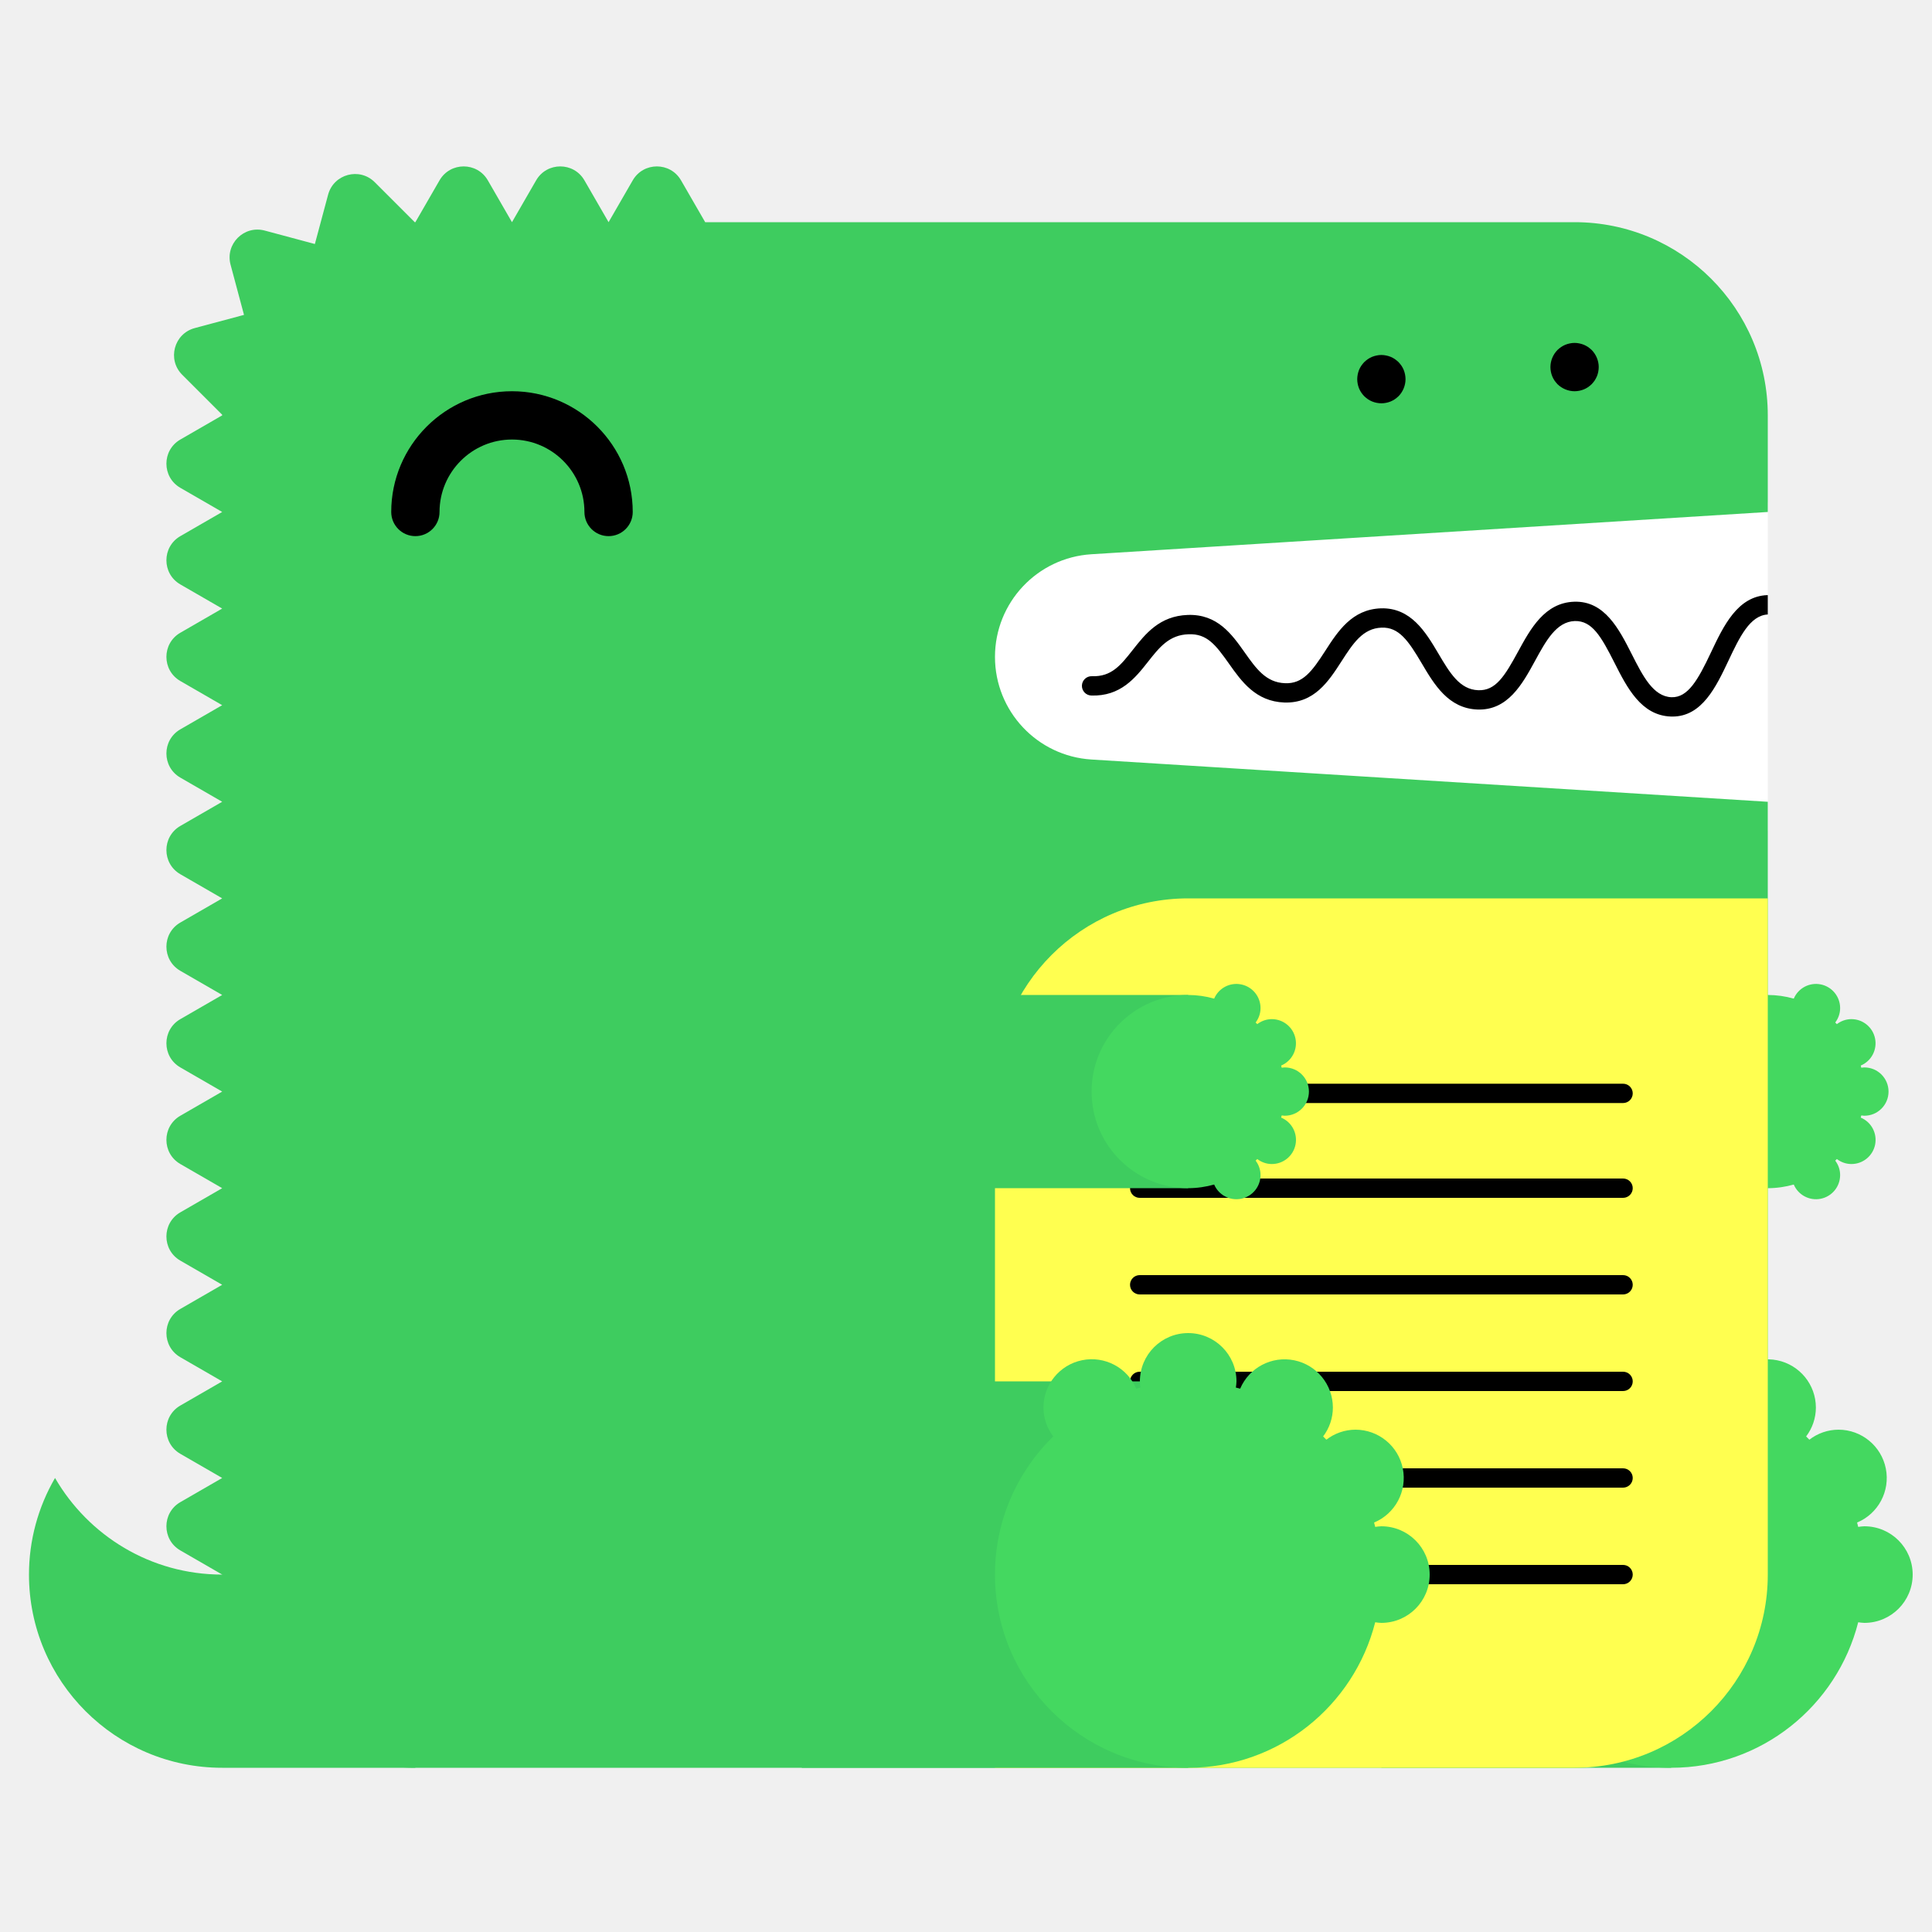
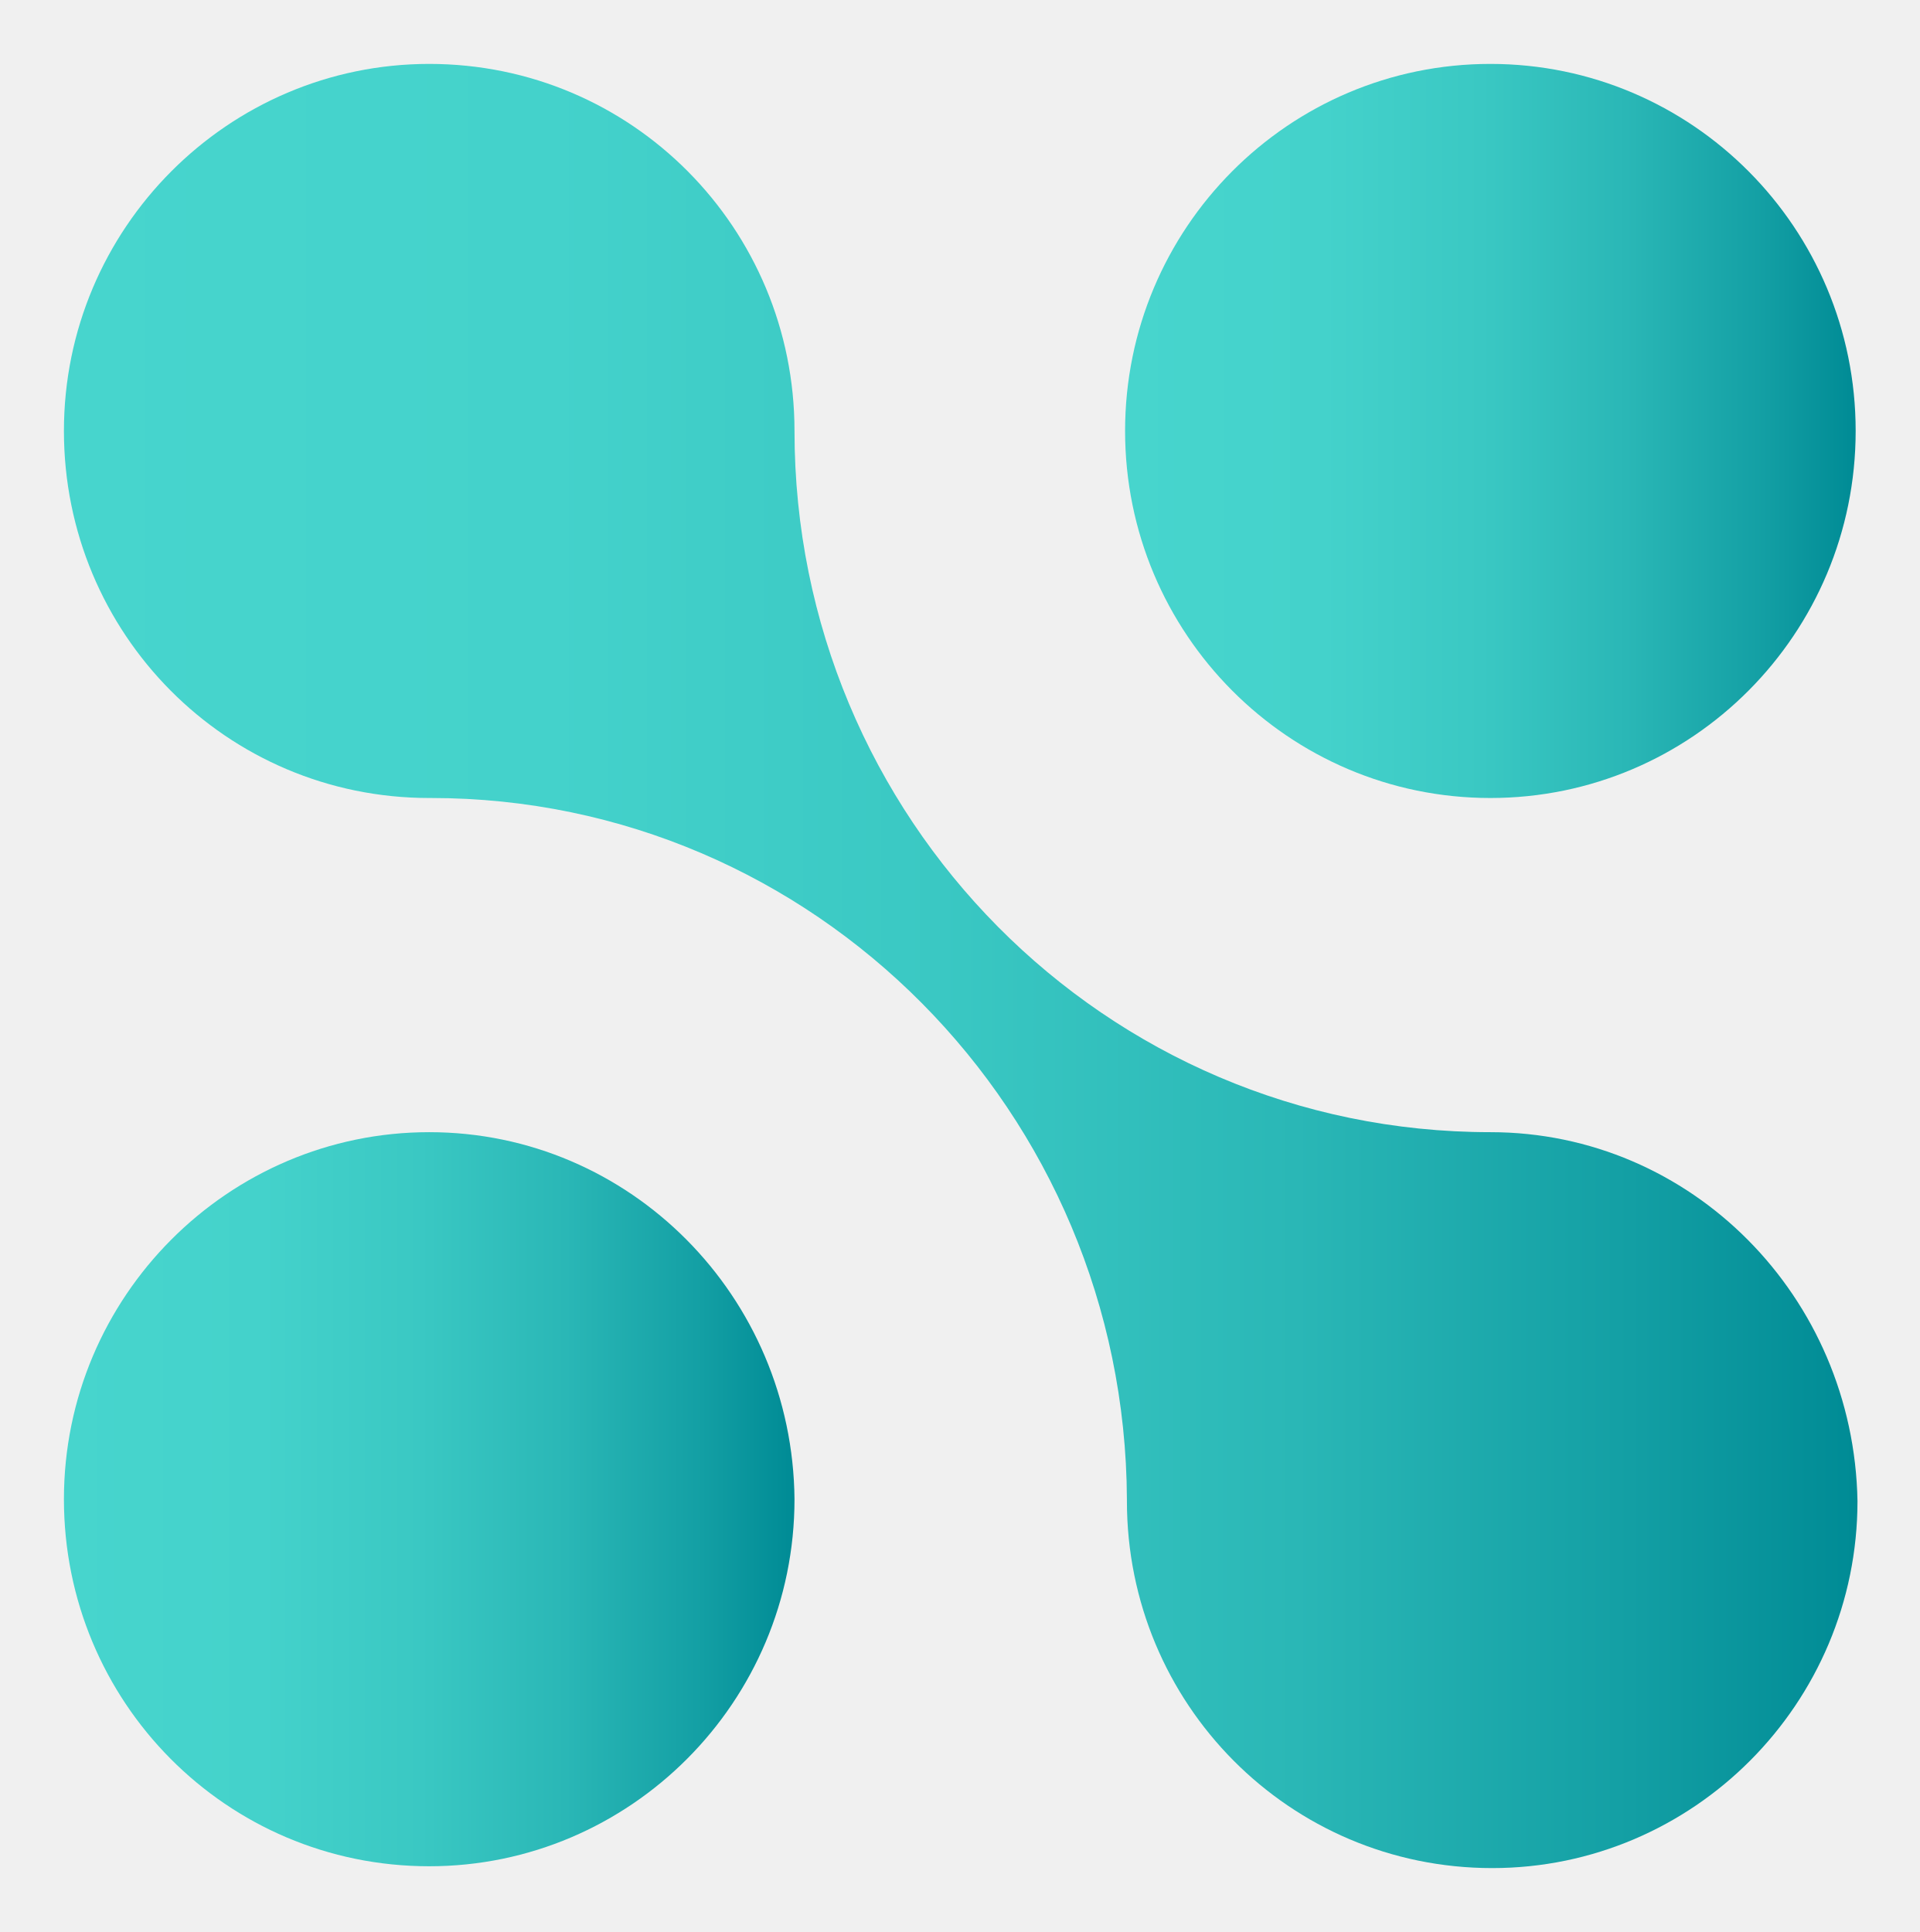
- <svg xmlns="http://www.w3.org/2000/svg" width="200" height="200" viewBox="0 0 200 200">
-   <g fill="none" fill-rule="evenodd">
-     <path fill="#FFF" d="M99 52h84v34H99z" />
-     <path d="M23 163c-7.398 0-13.843-4.027-17.303-10A19.886 19.886 0 0 0 3 163c0 11.046 8.954 20 20 20h20v-20H23z" fill="#3ECC5F" />
-     <path d="M112.98 57.376L183 53V43c0-11.046-8.954-20-20-20H73l-2.5-4.33c-1.112-1.925-3.889-1.925-5 0L63 23l-2.5-4.33c-1.111-1.925-3.889-1.925-5 0L53 23l-2.5-4.33c-1.111-1.925-3.889-1.925-5 0L43 23c-.022 0-.042.003-.065.003l-4.142-4.141c-1.57-1.571-4.252-.853-4.828 1.294l-1.369 5.104-5.192-1.392c-2.148-.575-4.111 1.389-3.535 3.536l1.39 5.193-5.102 1.367c-2.148.576-2.867 3.259-1.296 4.83l4.142 4.142c0 .021-.003.042-.003.064l-4.33 2.5c-1.925 1.111-1.925 3.889 0 5L23 53l-4.33 2.5c-1.925 1.111-1.925 3.889 0 5L23 63l-4.33 2.5c-1.925 1.111-1.925 3.889 0 5L23 73l-4.33 2.5c-1.925 1.111-1.925 3.889 0 5L23 83l-4.33 2.5c-1.925 1.111-1.925 3.889 0 5L23 93l-4.33 2.5c-1.925 1.111-1.925 3.889 0 5L23 103l-4.33 2.5c-1.925 1.111-1.925 3.889 0 5L23 113l-4.33 2.5c-1.925 1.111-1.925 3.889 0 5L23 123l-4.33 2.5c-1.925 1.111-1.925 3.889 0 5L23 133l-4.33 2.5c-1.925 1.111-1.925 3.889 0 5L23 143l-4.33 2.5c-1.925 1.111-1.925 3.889 0 5L23 153l-4.33 2.5c-1.925 1.111-1.925 3.889 0 5L23 163c0 11.046 8.954 20 20 20h120c11.046 0 20-8.954 20-20V83l-70.02-4.376A10.645 10.645 0 0 1 103 68c0-5.621 4.37-10.273 9.98-10.624" fill="#3ECC5F" />
-     <path fill="#3ECC5F" d="M143 183h30v-40h-30z" />
-     <path d="M193 158c-.219 0-.428.037-.639.064-.038-.15-.074-.301-.116-.451A5 5 0 0 0 190.32 148a4.96 4.96 0 0 0-3.016 1.036 26.531 26.531 0 0 0-.335-.336 4.955 4.955 0 0 0 1.011-2.987 5 5 0 0 0-9.599-1.959c-.148-.042-.297-.077-.445-.115.027-.211.064-.42.064-.639a5 5 0 0 0-5-5 5 5 0 0 0-5 5c0 .219.037.428.064.639-.148.038-.297.073-.445.115a4.998 4.998 0 0 0-9.599 1.959c0 1.125.384 2.151 1.011 2.987-3.717 3.632-6.031 8.693-6.031 14.3 0 11.046 8.954 20 20 20 9.339 0 17.16-6.41 19.361-15.064.211.027.42.064.639.064a5 5 0 0 0 5-5 5 5 0 0 0-5-5" fill="#44D860" />
-     <path fill="#3ECC5F" d="M153 123h30v-20h-30z" />
-     <path d="M193 115.5a2.5 2.5 0 1 0 0-5c-.109 0-.214.019-.319.032-.02-.075-.037-.15-.058-.225a2.501 2.501 0 0 0-.963-4.807c-.569 0-1.088.197-1.508.518a6.653 6.653 0 0 0-.168-.168c.314-.417.506-.931.506-1.494a2.5 2.5 0 0 0-4.8-.979A9.987 9.987 0 0 0 183 103c-5.522 0-10 4.478-10 10s4.478 10 10 10c.934 0 1.833-.138 2.69-.377a2.5 2.5 0 0 0 4.8-.979c0-.563-.192-1.077-.506-1.494.057-.055.113-.111.168-.168.42.321.939.518 1.508.518a2.5 2.5 0 0 0 .963-4.807c.021-.074.038-.15.058-.225.105.013.21.032.319.032" fill="#44D860" />
-     <path d="M63 55.5a2.5 2.5 0 0 1-2.5-2.5c0-4.136-3.364-7.5-7.5-7.5s-7.5 3.364-7.5 7.5a2.5 2.5 0 1 1-5 0c0-6.893 5.607-12.5 12.5-12.5S65.5 46.107 65.5 53a2.5 2.5 0 0 1-2.5 2.5" fill="#000" />
-     <path d="M103 183h60c11.046 0 20-8.954 20-20V93h-60c-11.046 0-20 8.954-20 20v70z" fill="#FFFF50" />
-     <path d="M168.02 124h-50.04a1 1 0 1 1 0-2h50.04a1 1 0 1 1 0 2m0 20h-50.04a1 1 0 1 1 0-2h50.04a1 1 0 1 1 0 2m0 20h-50.04a1 1 0 1 1 0-2h50.04a1 1 0 1 1 0 2m0-49.814h-50.04a1 1 0 1 1 0-2h50.04a1 1 0 1 1 0 2m0 19.814h-50.04a1 1 0 1 1 0-2h50.04a1 1 0 1 1 0 2m0 20h-50.04a1 1 0 1 1 0-2h50.04a1 1 0 1 1 0 2M183 61.611c-.012 0-.022-.006-.034-.005-3.09.105-4.552 3.196-5.842 5.923-1.346 2.85-2.387 4.703-4.093 4.647-1.889-.068-2.969-2.202-4.113-4.46-1.314-2.594-2.814-5.536-5.963-5.426-3.046.104-4.513 2.794-5.807 5.167-1.377 2.528-2.314 4.065-4.121 3.994-1.927-.07-2.951-1.805-4.136-3.813-1.321-2.236-2.848-4.75-5.936-4.664-2.994.103-4.465 2.385-5.763 4.4-1.373 2.13-2.335 3.428-4.165 3.351-1.973-.07-2.992-1.51-4.171-3.177-1.324-1.873-2.816-3.993-5.895-3.89-2.928.1-4.399 1.97-5.696 3.618-1.232 1.564-2.194 2.802-4.229 2.724a1 1 0 0 0-.072 2c3.017.101 4.545-1.8 5.872-3.487 1.177-1.496 2.193-2.787 4.193-2.855 1.926-.082 2.829 1.115 4.195 3.045 1.297 1.834 2.769 3.914 5.731 4.021 3.103.104 4.596-2.215 5.918-4.267 1.182-1.834 2.202-3.417 4.15-3.484 1.793-.067 2.769 1.35 4.145 3.681 1.297 2.197 2.766 4.686 5.787 4.796 3.125.108 4.634-2.62 5.949-5.035 1.139-2.088 2.214-4.06 4.119-4.126 1.793-.042 2.728 1.595 4.111 4.33 1.292 2.553 2.757 5.445 5.825 5.556l.169.003c3.064 0 4.518-3.075 5.805-5.794 1.139-2.41 2.217-4.68 4.067-4.773v-2z" fill="#000" />
-     <path fill="#3ECC5F" d="M83 183h40v-40H83z" />
-     <path d="M143 158c-.219 0-.428.037-.639.064-.038-.15-.074-.301-.116-.451A5 5 0 0 0 140.32 148a4.96 4.96 0 0 0-3.016 1.036 26.531 26.531 0 0 0-.335-.336 4.955 4.955 0 0 0 1.011-2.987 5 5 0 0 0-9.599-1.959c-.148-.042-.297-.077-.445-.115.027-.211.064-.42.064-.639a5 5 0 0 0-5-5 5 5 0 0 0-5 5c0 .219.037.428.064.639-.148.038-.297.073-.445.115a4.998 4.998 0 0 0-9.599 1.959c0 1.125.384 2.151 1.011 2.987-3.717 3.632-6.031 8.693-6.031 14.3 0 11.046 8.954 20 20 20 9.339 0 17.16-6.41 19.361-15.064.211.027.42.064.639.064a5 5 0 0 0 5-5 5 5 0 0 0-5-5" fill="#44D860" />
-     <path fill="#3ECC5F" d="M83 123h40v-20H83z" />
-     <path d="M133 115.5a2.5 2.5 0 1 0 0-5c-.109 0-.214.019-.319.032-.02-.075-.037-.15-.058-.225a2.501 2.501 0 0 0-.963-4.807c-.569 0-1.088.197-1.508.518a6.653 6.653 0 0 0-.168-.168c.314-.417.506-.931.506-1.494a2.5 2.5 0 0 0-4.8-.979A9.987 9.987 0 0 0 123 103c-5.522 0-10 4.478-10 10s4.478 10 10 10c.934 0 1.833-.138 2.69-.377a2.5 2.5 0 0 0 4.8-.979c0-.563-.192-1.077-.506-1.494.057-.055.113-.111.168-.168.42.321.939.518 1.508.518a2.5 2.5 0 0 0 .963-4.807c.021-.074.038-.15.058-.225.105.013.21.032.319.032" fill="#44D860" />
-     <path d="M143 41.75c-.16 0-.33-.02-.49-.05a2.52 2.52 0 0 1-.47-.14c-.15-.06-.29-.14-.431-.23-.13-.09-.259-.2-.38-.31-.109-.12-.219-.24-.309-.38s-.17-.28-.231-.43a2.619 2.619 0 0 1-.189-.96c0-.16.02-.33.05-.49.03-.16.08-.31.139-.47.061-.15.141-.29.231-.43.09-.13.2-.26.309-.38.121-.11.25-.22.38-.31.141-.09.281-.17.431-.23.149-.06.31-.11.47-.14.32-.07.65-.07.98 0 .159.03.32.08.47.14.149.06.29.14.43.23.13.09.259.2.38.31.11.12.22.25.31.38.09.14.17.28.23.43.06.16.11.31.14.47.029.16.05.33.05.49 0 .66-.271 1.31-.73 1.77-.121.11-.25.22-.38.31-.14.09-.281.17-.43.23a2.565 2.565 0 0 1-.96.19m20-1.25c-.66 0-1.3-.27-1.771-.73a3.802 3.802 0 0 1-.309-.38c-.09-.14-.17-.28-.231-.43a2.619 2.619 0 0 1-.189-.96c0-.66.27-1.3.729-1.77.121-.11.25-.22.38-.31.141-.09.281-.17.431-.23.149-.06.31-.11.47-.14.32-.07.66-.07.98 0 .159.03.32.08.47.14.149.06.29.14.43.23.13.09.259.2.38.31.459.47.73 1.11.73 1.77 0 .16-.021.33-.05.49-.03.16-.08.32-.14.47-.07.15-.14.29-.23.43-.09.13-.2.26-.31.38-.121.11-.25.22-.38.31-.14.09-.281.17-.43.23a2.565 2.565 0 0 1-.96.19" fill="#000" />
+ <svg xmlns="http://www.w3.org/2000/svg" version="1.1" id="Layer_1" x="0px" y="0px" viewBox="0 0 105.1 105.8" style="enable-background:new 0 0 105.1 105.8;" xml:space="preserve">
+   <style type="text/css">
+ 	.st0{fill:url(#SVGID_1_);}
+ 	.st1{fill:url(#SVGID_2_);}
+ 	.st2{fill:url(#SVGID_3_);}
+ </style>
+   <g>
+     <linearGradient id="SVGID_1_" gradientUnits="userSpaceOnUse" x1="3.5" y1="54.376" x2="101.53" y2="54.376" gradientTransform="matrix(1 0 0 -1 0 107.2756)">
+       <stop offset="0" style="stop-color:#47D5CD" />
+       <stop offset="0.271" style="stop-color:#44D2CB" />
+       <stop offset="0.489" style="stop-color:#3AC8C3" />
+       <stop offset="0.688" style="stop-color:#2AB7B6" />
+       <stop offset="0.875" style="stop-color:#139FA4" />
+       <stop offset="1" style="stop-color:#008B95" />
+     </linearGradient>
+     <path class="st0" d="M81.6,62L81.6,62L81.6,62c-21.1,0-38.1-17.2-38.1-38.4l0,0l0,0c0-11.1-8.9-20.1-20-20.1c-11,0-20,9-20,20.1   s8.9,20.1,20,20.1c0,0,0,0,0.1,0c21,0,38,17.2,38.1,38.4c0,0,0,0,0,0.1c0,11.1,8.9,20.1,20,20.1c11,0,20-9,20-20.1   C101.5,71,92.6,62,81.6,62z" />
+     <linearGradient id="SVGID_2_" gradientUnits="userSpaceOnUse" x1="3.5" y1="25.176" x2="43.429" y2="25.176" gradientTransform="matrix(1 0 0 -1 0 107.2756)">
+       <stop offset="0" style="stop-color:#47D5CD" />
+       <stop offset="0.271" style="stop-color:#44D2CB" />
+       <stop offset="0.489" style="stop-color:#3AC8C3" />
+       <stop offset="0.688" style="stop-color:#2AB7B6" />
+       <stop offset="0.875" style="stop-color:#139FA4" />
+       <stop offset="1" style="stop-color:#008B95" />
+     </linearGradient>
+     <path class="st1" d="M23.5,62c-11,0-20,9-20,20.1s8.9,20.1,20,20.1c11,0,20-9,20-20.1C43.4,71,34.5,62,23.5,62z" />
+     <linearGradient id="SVGID_3_" gradientUnits="userSpaceOnUse" x1="61.6" y1="83.676" x2="101.529" y2="83.676" gradientTransform="matrix(1 0 0 -1 0 107.2756)">
+       <stop offset="0" style="stop-color:#47D5CD" />
+       <stop offset="0.271" style="stop-color:#44D2CB" />
+       <stop offset="0.489" style="stop-color:#3AC8C3" />
+       <stop offset="0.688" style="stop-color:#2AB7B6" />
+       <stop offset="0.875" style="stop-color:#139FA4" />
+       <stop offset="1" style="stop-color:#008B95" />
+     </linearGradient>
+     <ellipse class="st2" cx="81.6" cy="23.6" rx="20" ry="20.1" />
  </g>
</svg>
